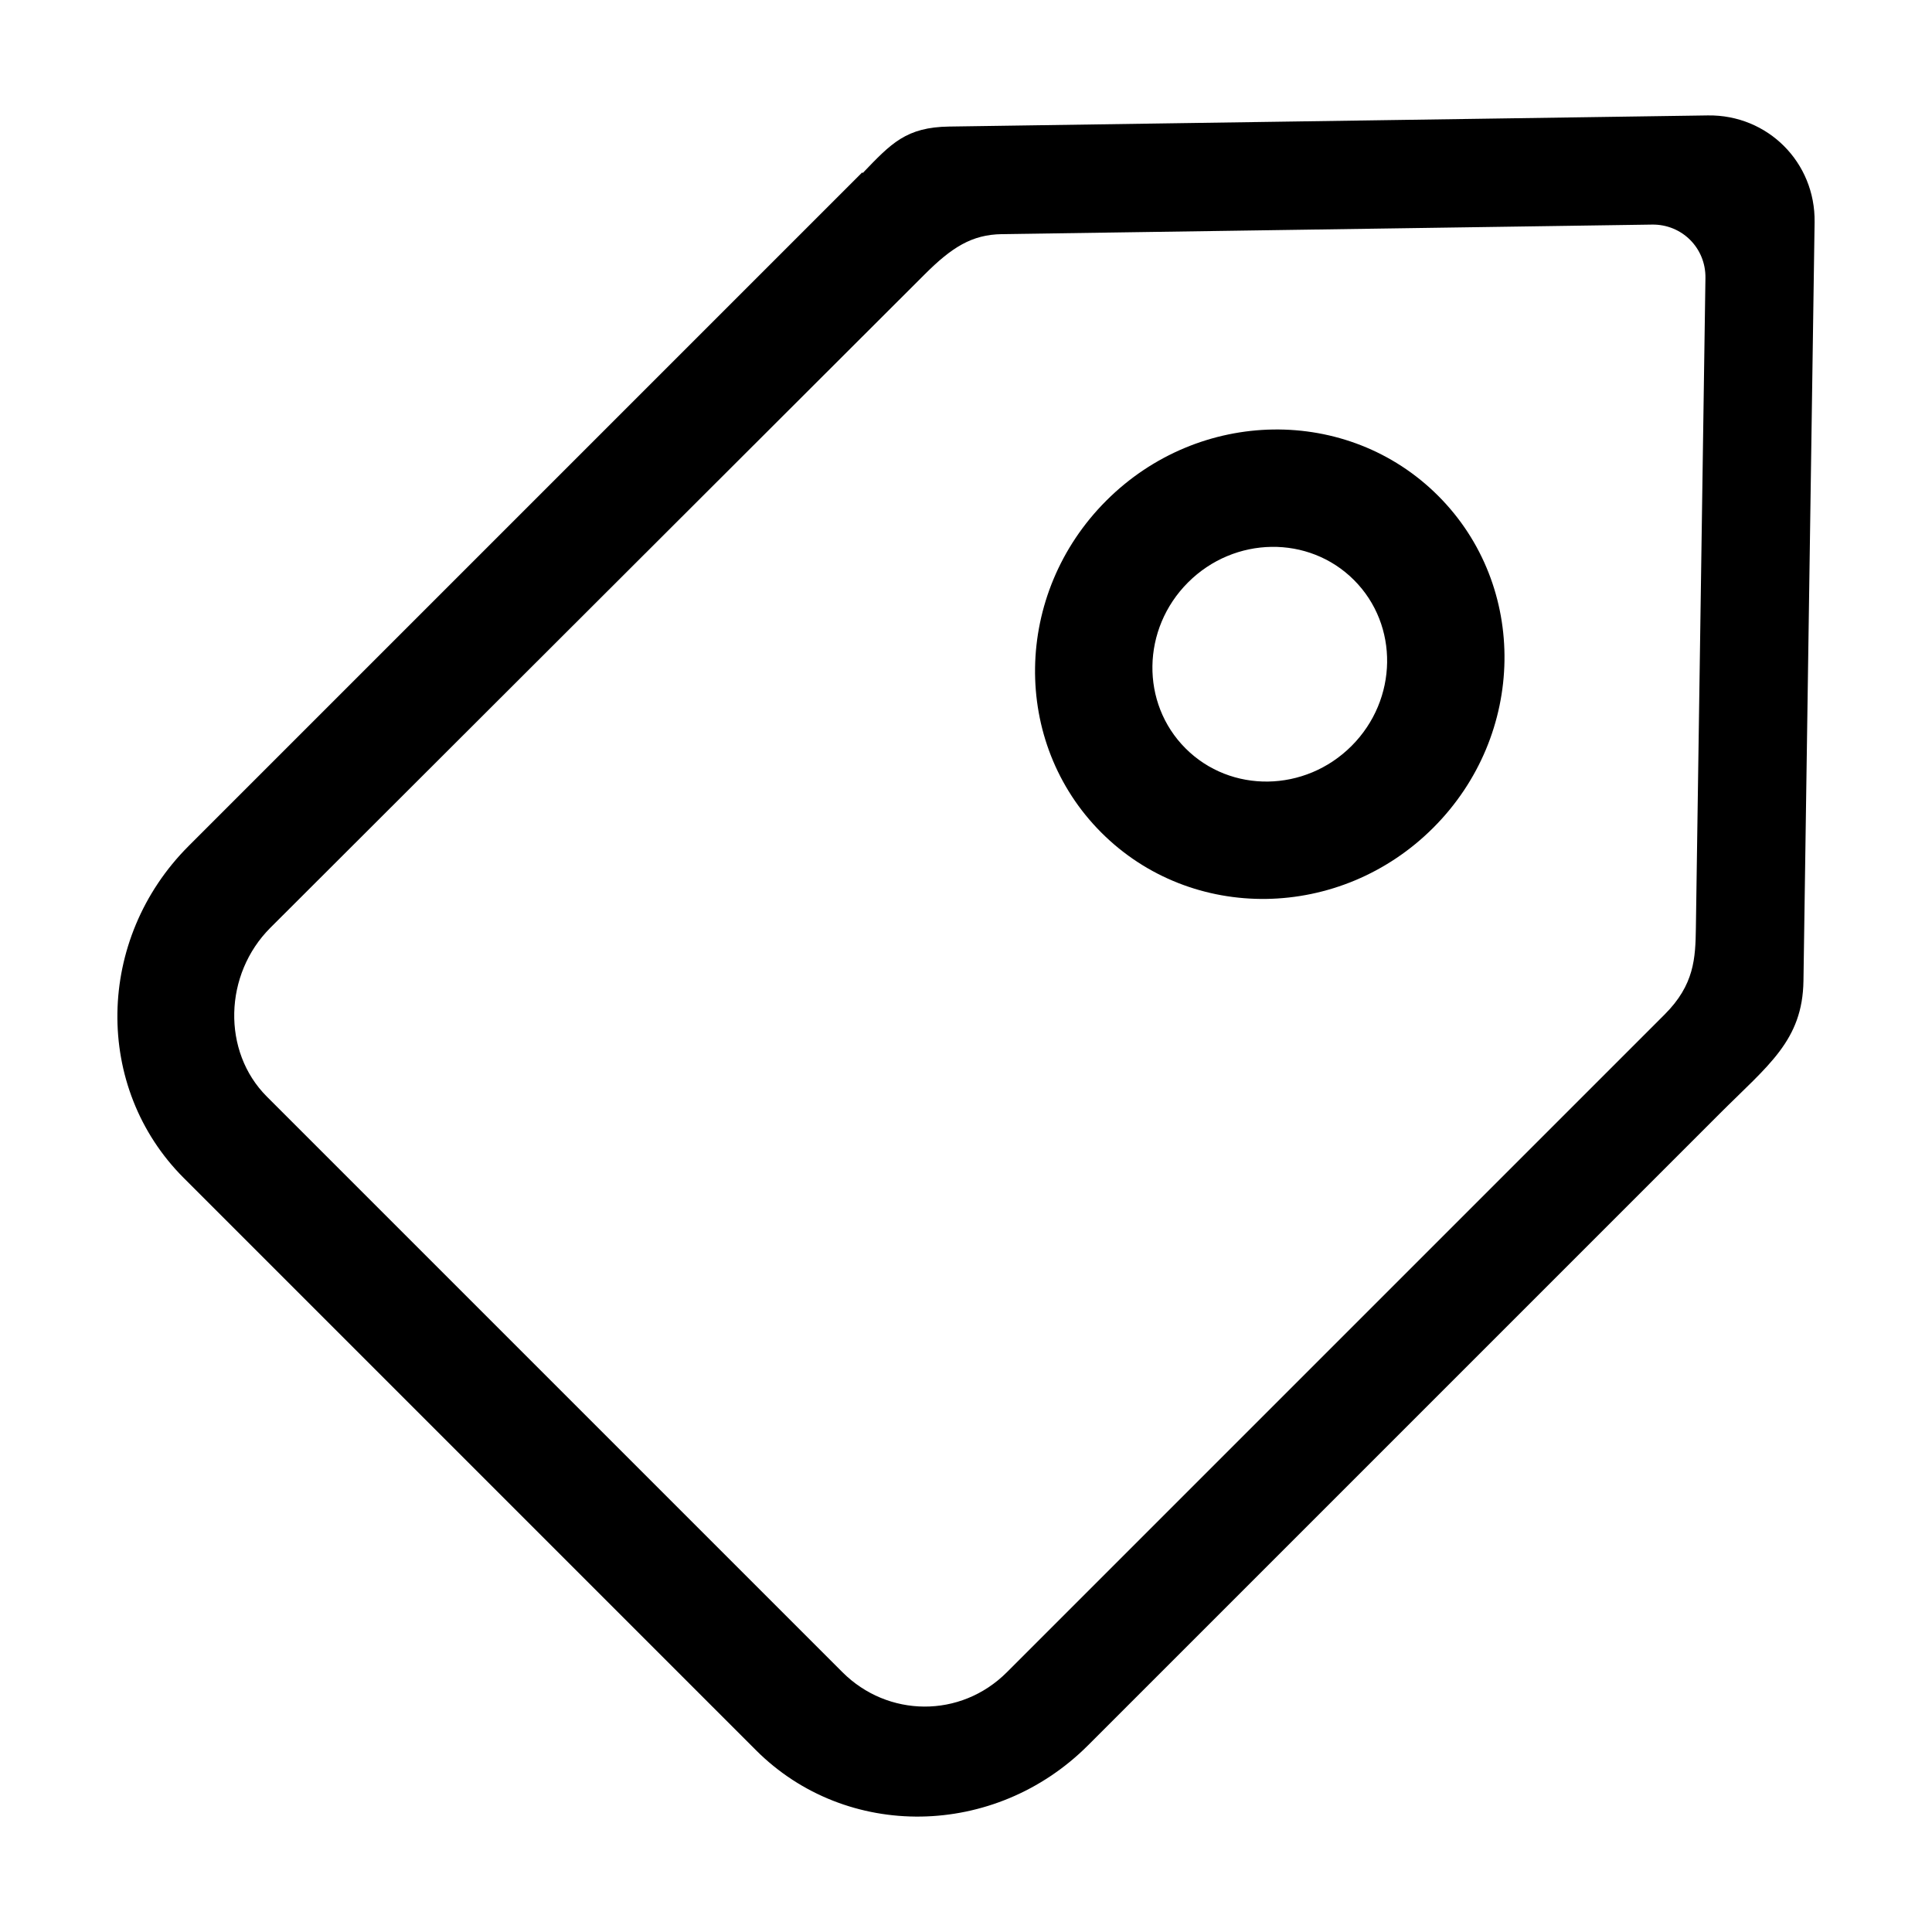
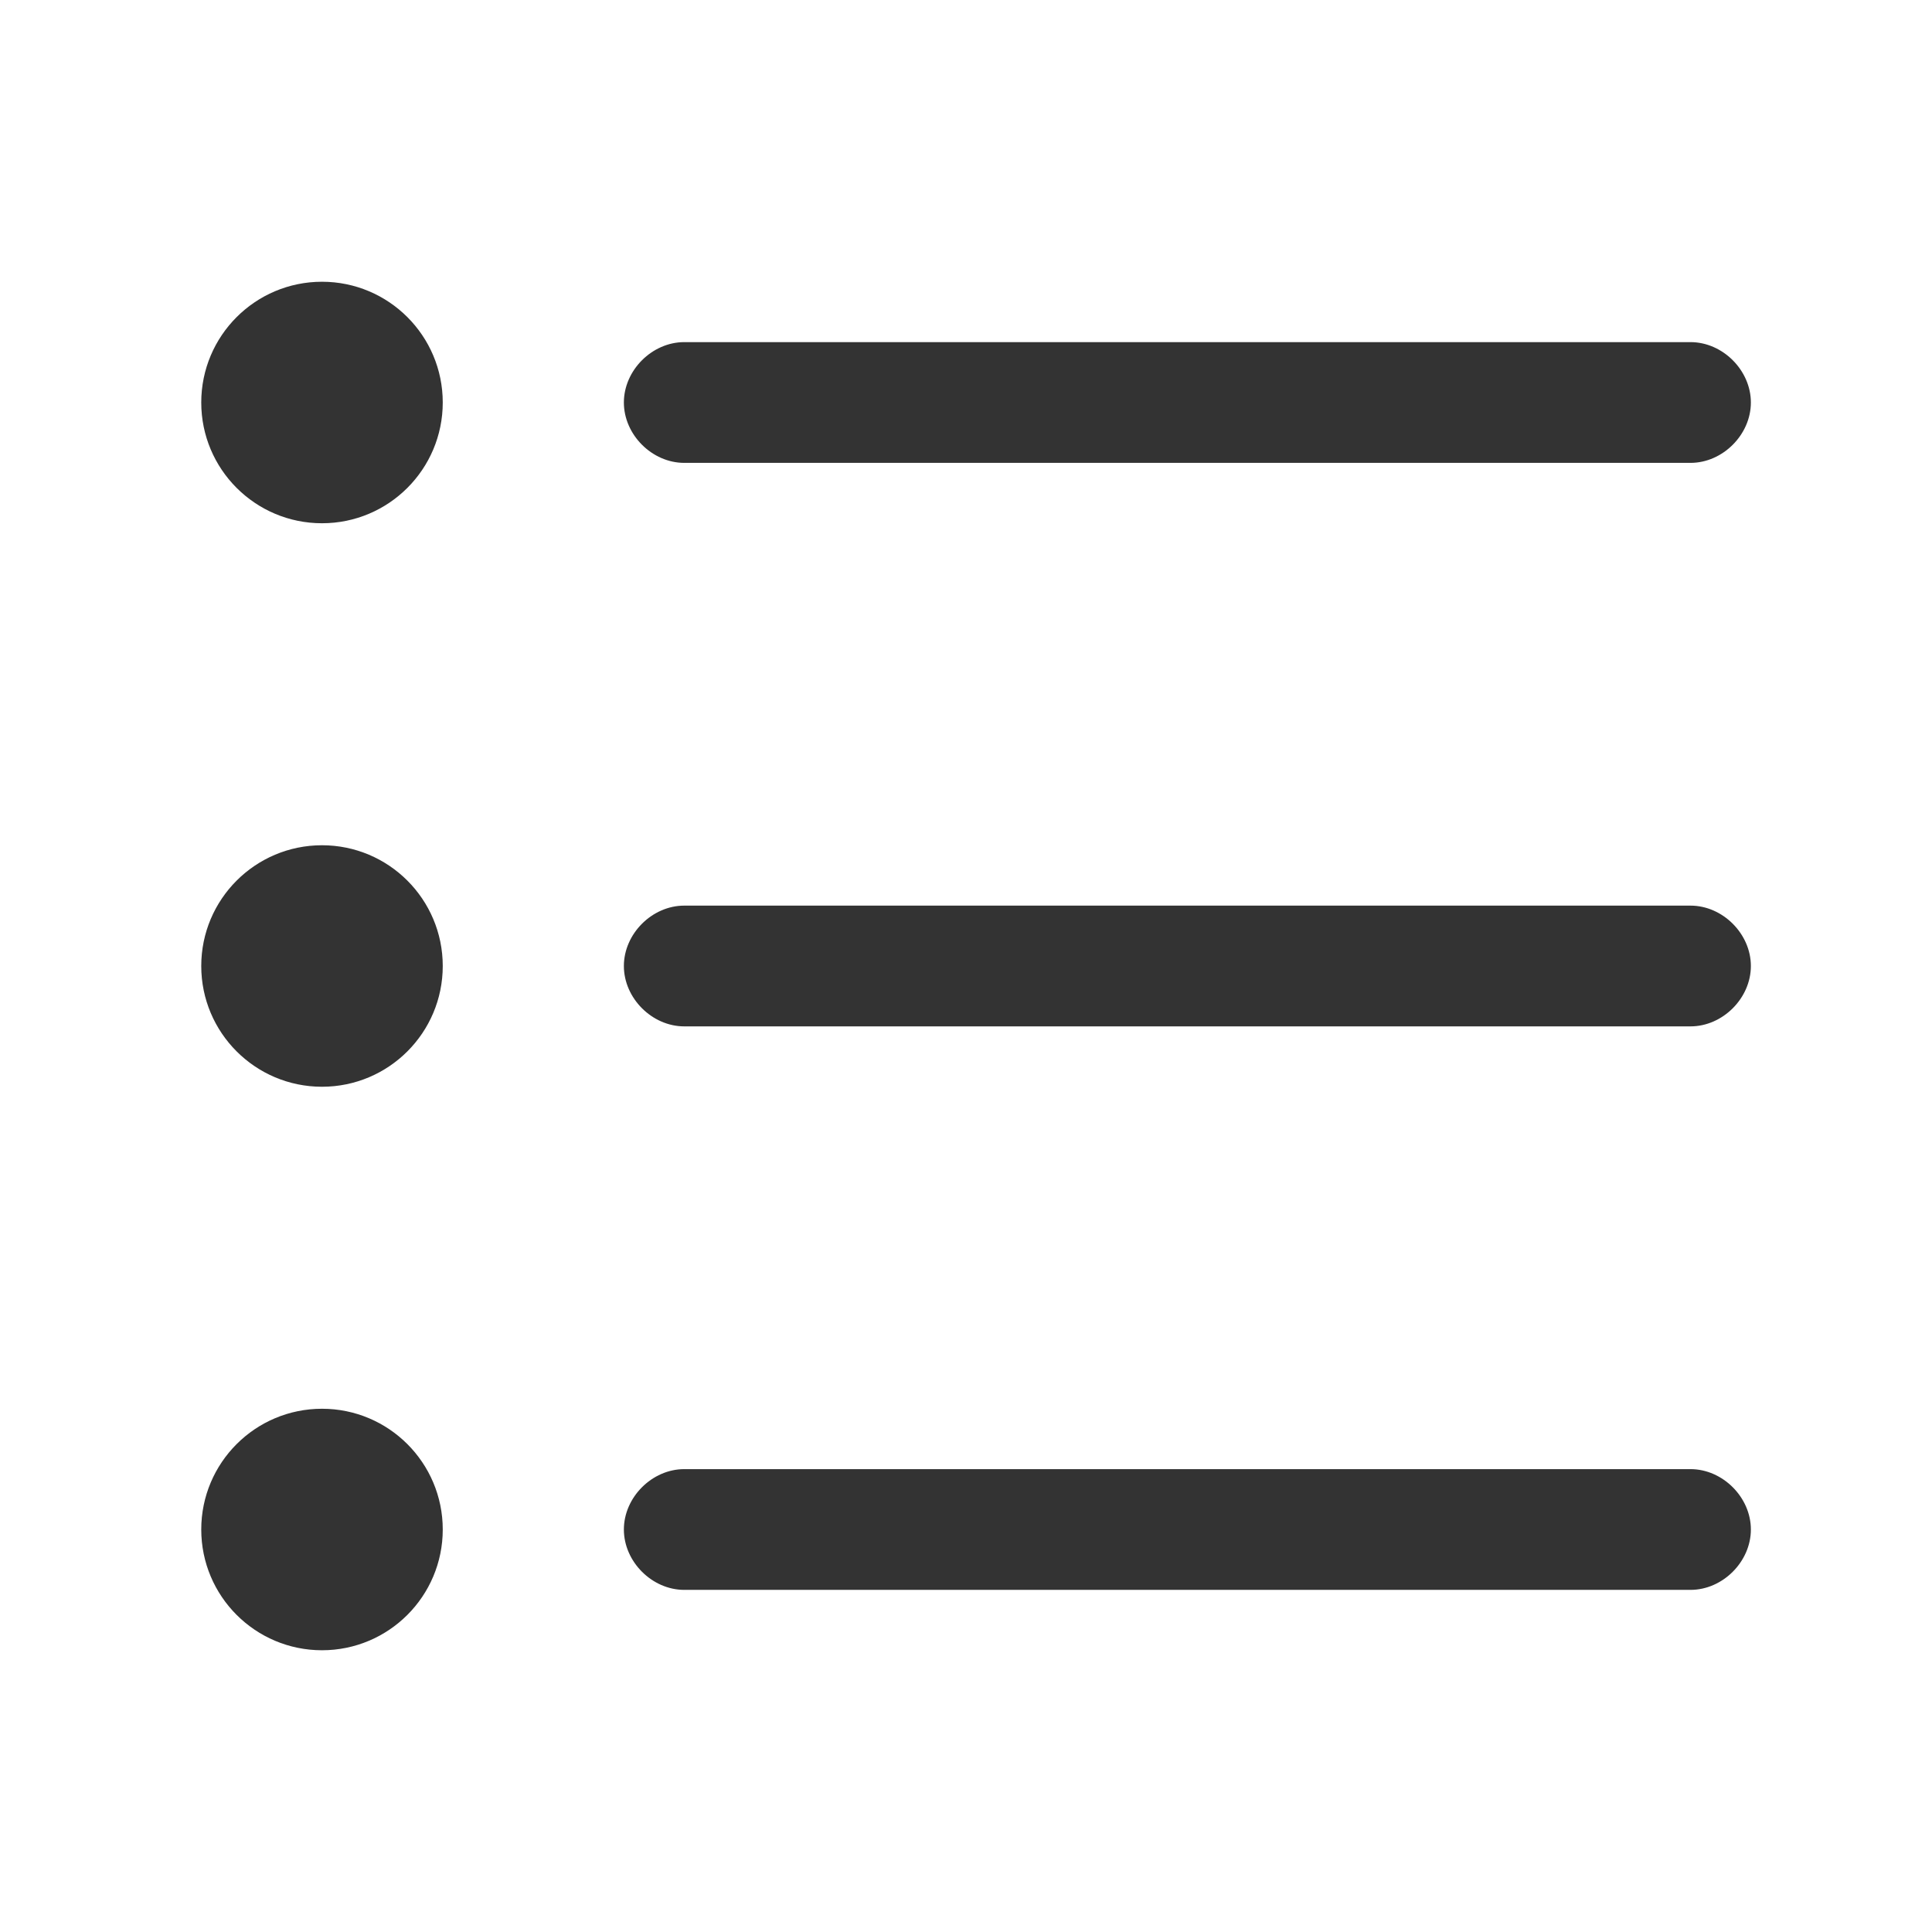
- <svg xmlns="http://www.w3.org/2000/svg" t="1579161515630" class="icon" viewBox="0 0 1024 1024" version="1.1" p-id="2095" width="200" height="200">
-   <defs>
-     <style type="text/css" />
-   </defs>
-   <path d="M586.335 265.376c-49.293 49.293-50.452 128.061-2.587 175.926 47.867 47.867 126.633 46.706 175.926-2.587 49.297-49.297 50.452-128.057 2.585-175.924C714.393 214.926 635.631 216.079 586.335 265.376zM716.339 395.38c-24.645 24.645-64.029 25.224-87.961 1.292-23.932-23.932-23.353-63.317 1.292-87.961 24.645-24.645 64.029-25.224 87.961-1.292C741.563 331.351 740.984 370.736 716.339 395.38z" p-id="2096" />
-   <path d="M905.176 61.174l-402.086 5.903c-22.758 0.336-30.648 8.801-45.814 24.617l-0.301-0.301L99.962 448.408c-49.295 49.295-50.454 128.059-2.587 175.926l303.344 303.344c47.865 47.865 126.629 46.706 175.924-2.589l334.702-334.702c25.859-25.859 44.058-38.803 44.527-70.527l5.903-402.086C962.242 86.049 936.902 60.709 905.176 61.174zM898.85 491.98c-0.233 15.865-0.802 29.957-16.521 45.677L533.68 886.306c-24.647 24.647-63.229 23.932-87.162 0L141.451 581.238c-23.932-23.932-22.801-64.853 1.844-89.498l346.805-346.312c14.323-14.323 25.004-21.095 40.871-21.329l344.647-5.064c15.863-0.235 28.533 12.434 28.3 28.3L898.85 491.98z" p-id="2097" />
+ <svg xmlns="http://www.w3.org/2000/svg" class="icon" width="200px" height="200.00px" viewBox="0 0 1024 1024" version="1.1">
+   <path fill="#333333" d="M170.667 213.333m-64 0a64 64 0 1 0 128 0 64 64 0 1 0-128 0ZM170.667 512m-64 0a64 64 0 1 0 128 0 64 64 0 1 0-128 0ZM170.667 810.667m-64 0a64 64 0 1 0 128 0 64 64 0 1 0-128 0ZM896 778.667H362.667c-17.067 0-32 14.933-32 32s14.933 32 32 32h533.333c17.067 0 32-14.933 32-32s-14.933-32-32-32zM362.667 245.333h533.333c17.067 0 32-14.933 32-32s-14.933-32-32-32H362.667c-17.067 0-32 14.933-32 32s14.933 32 32 32zM896 480H362.667c-17.067 0-32 14.933-32 32s14.933 32 32 32h533.333c17.067 0 32-14.933 32-32s-14.933-32-32-32z" />
</svg>
